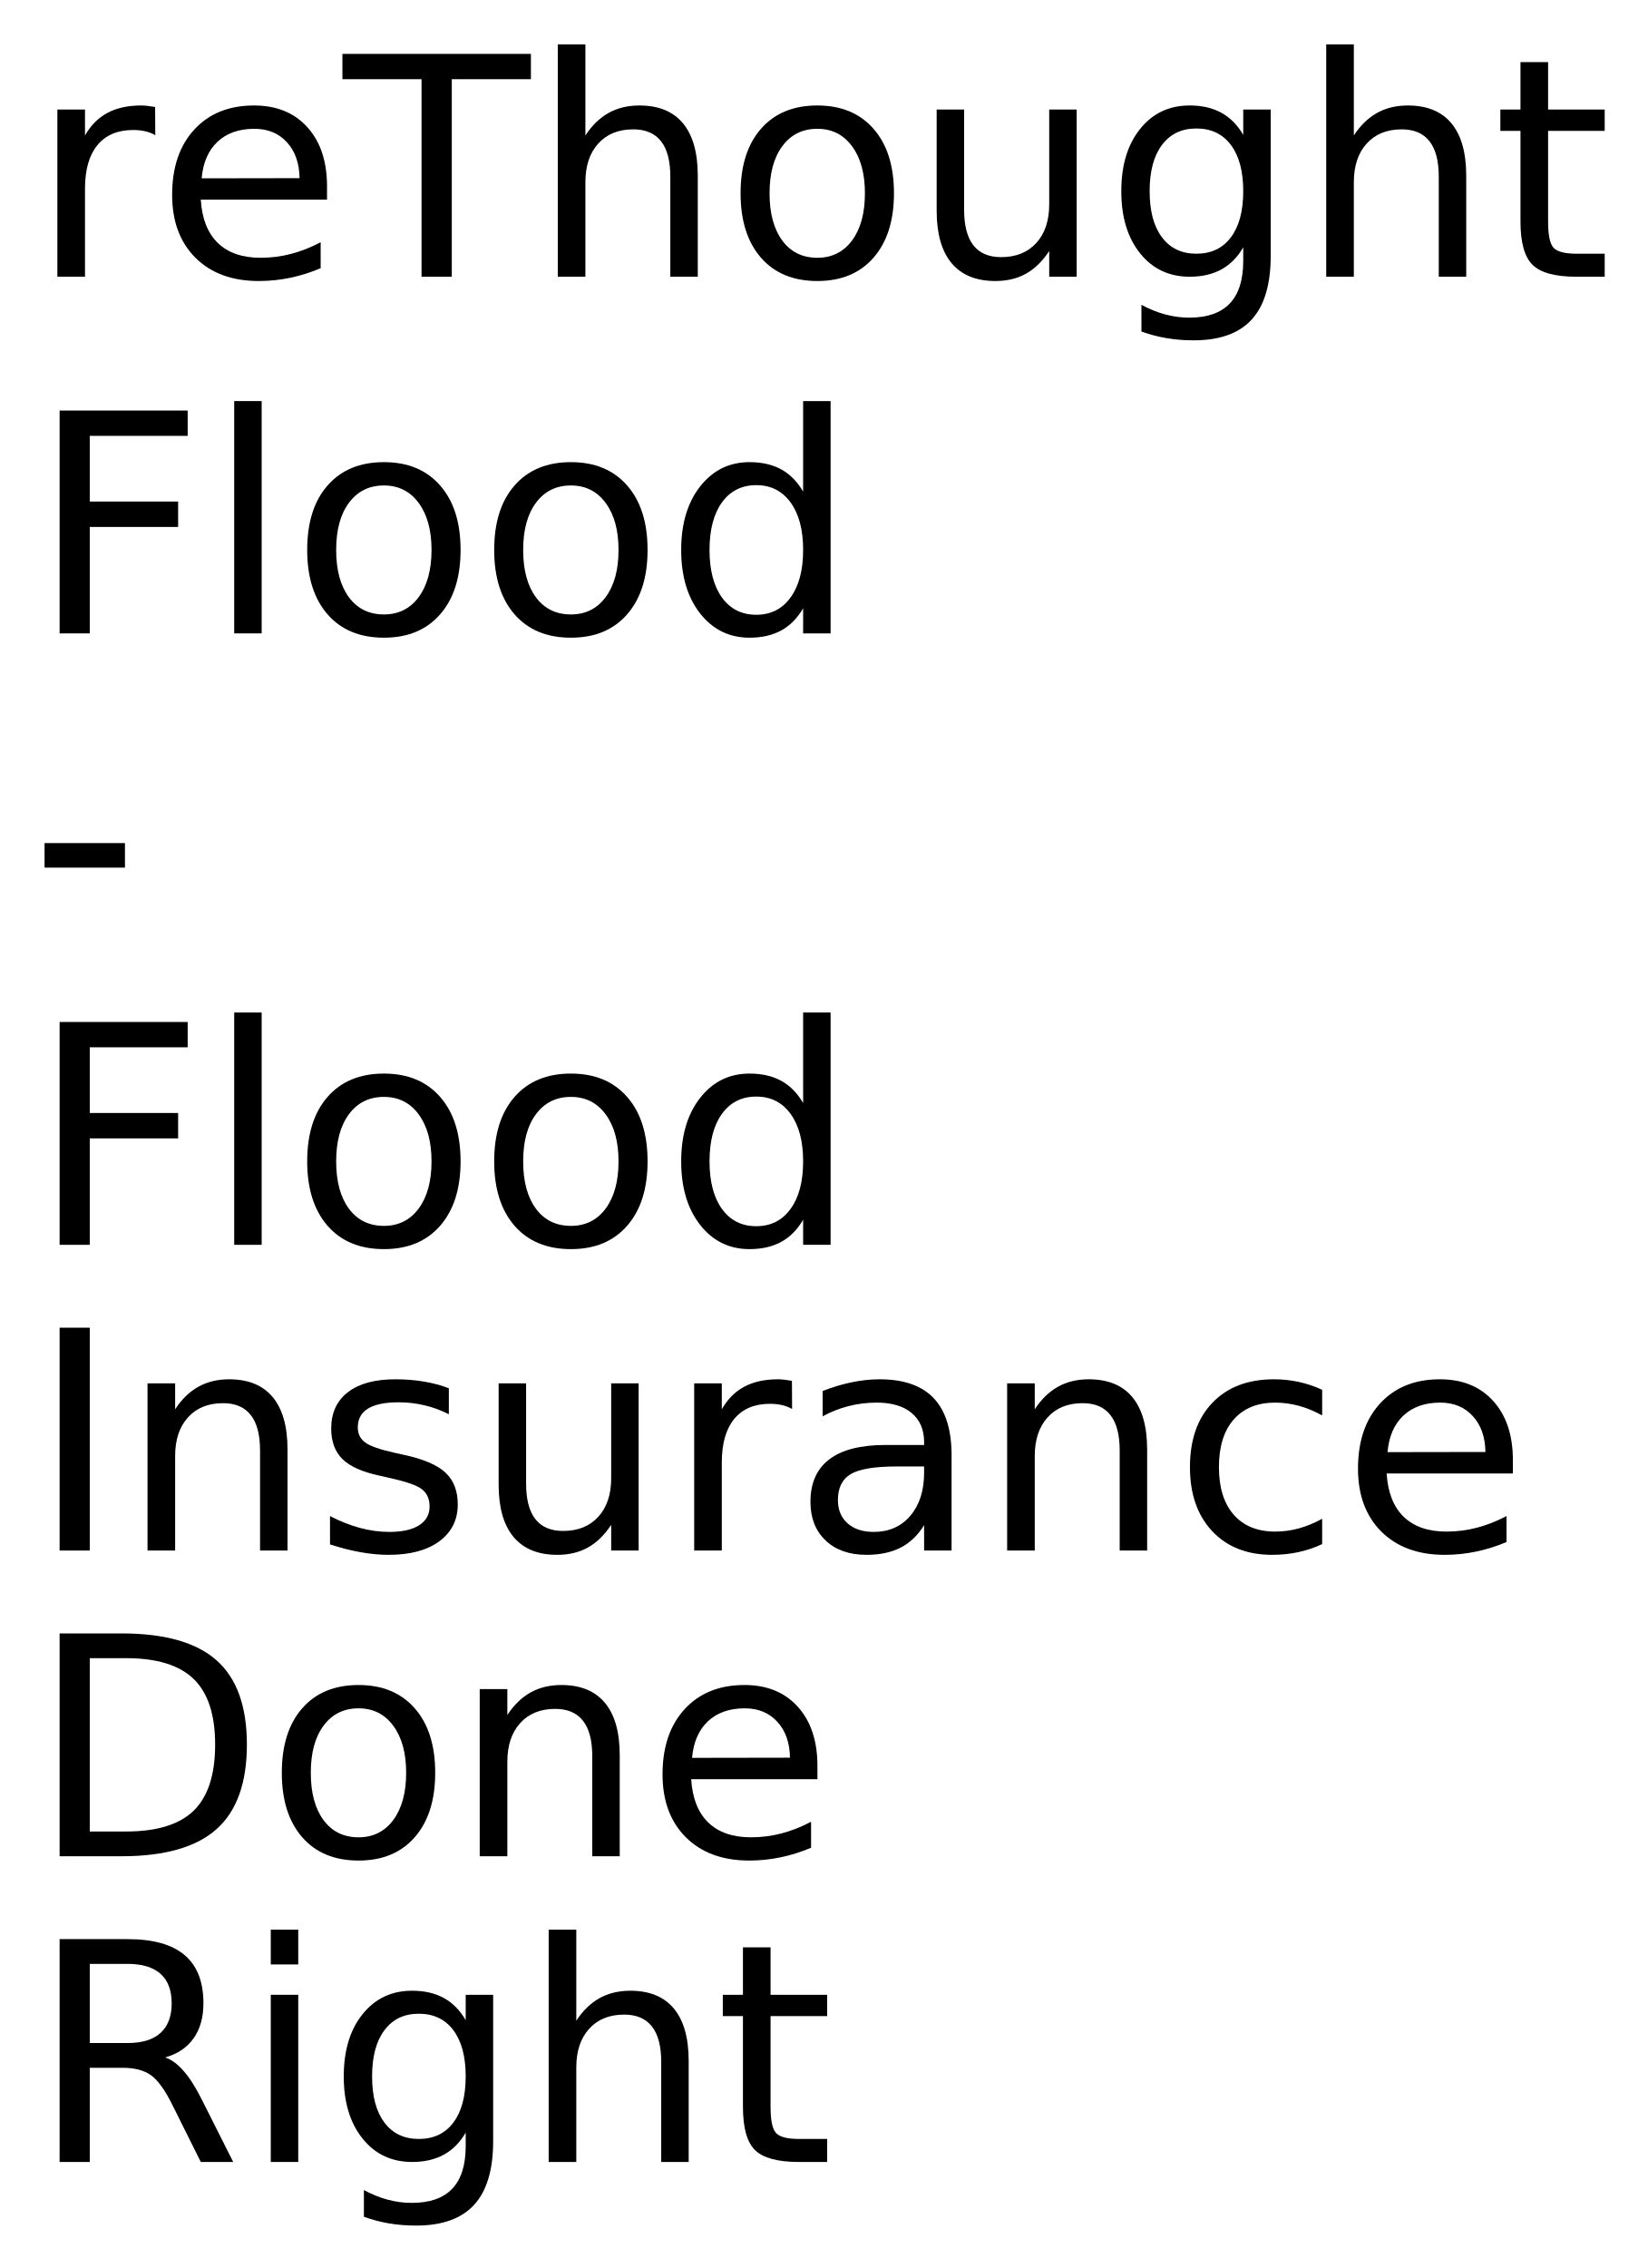
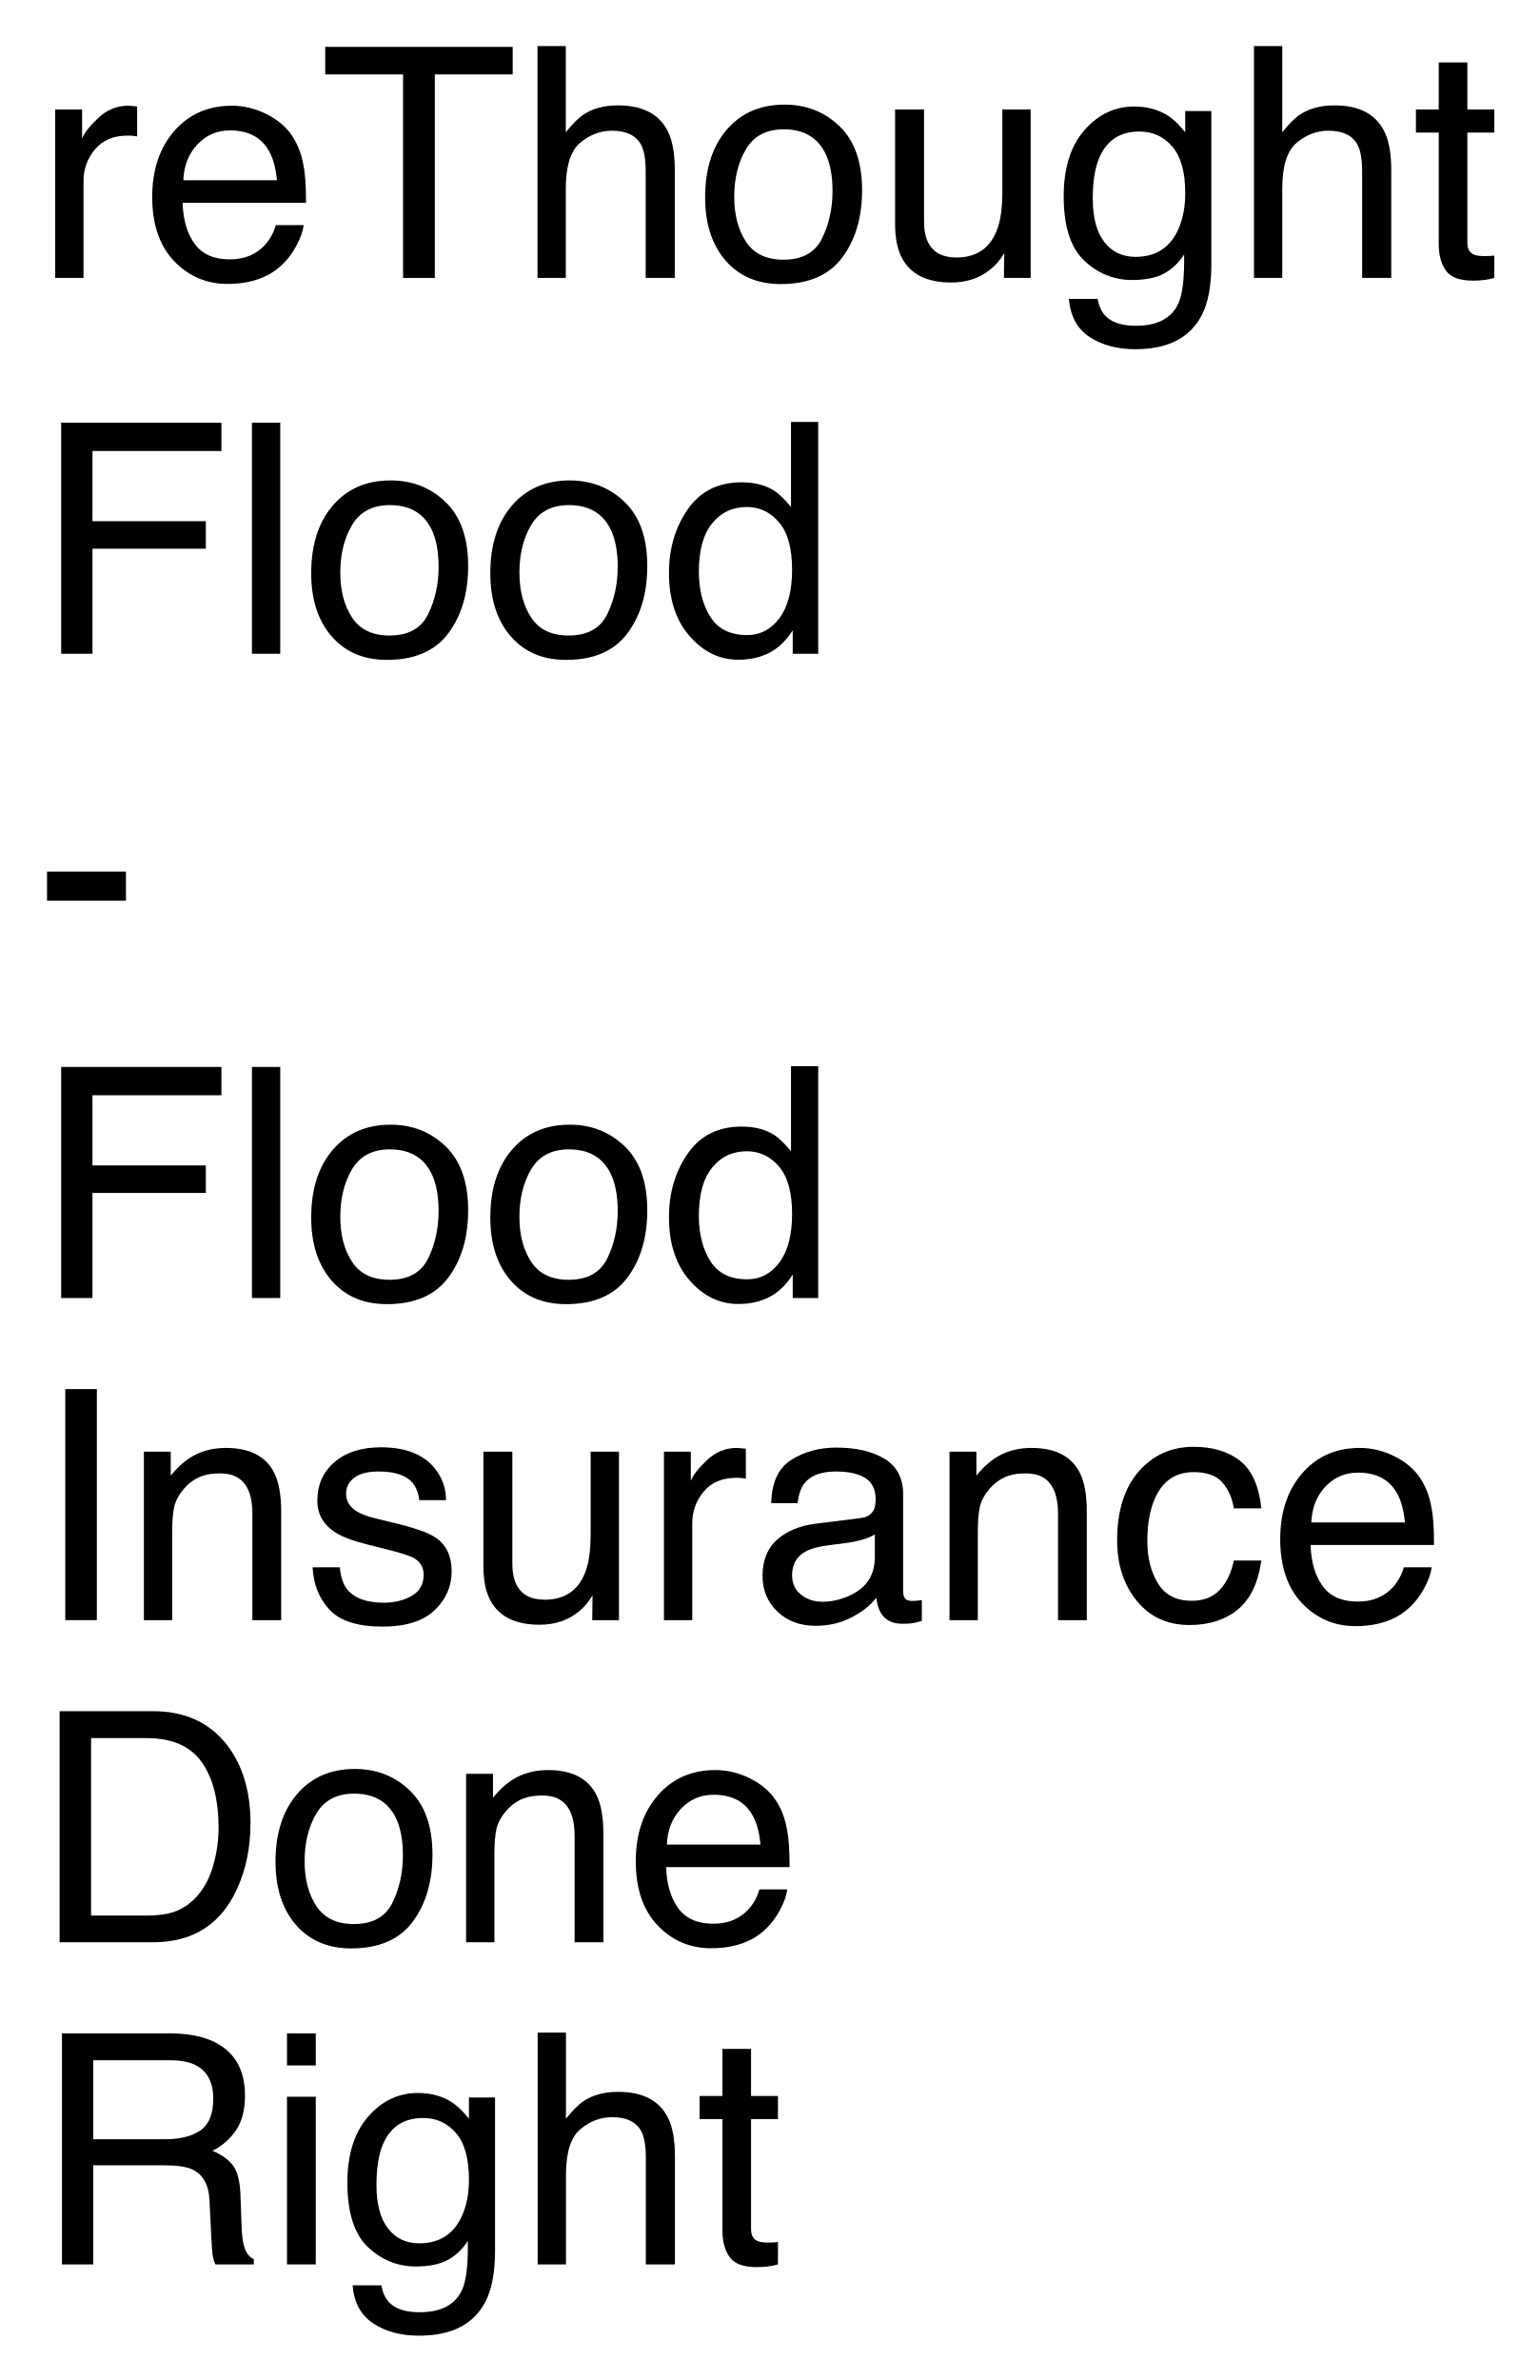
- <svg xmlns="http://www.w3.org/2000/svg" xmlns:xlink="http://www.w3.org/1999/xlink" role="img" viewBox="-5.81 -4.31 323.37 445.12">
+ <svg xmlns="http://www.w3.org/2000/svg" xmlns:xlink="http://www.w3.org/1999/xlink" role="img" viewBox="-6.27 -1.77 286.80 443.30">
  <defs>
    <g id="glyph-0-0">
-       <path d="M 24.672 -27.781 C 24.066 -28.125 23.406 -28.379 22.688 -28.547 C 21.977 -28.711 21.191 -28.797 20.328 -28.797 C 17.285 -28.797 14.945 -27.805 13.312 -25.828 C 11.688 -23.848 10.875 -21 10.875 -17.281 L 10.875 0 L 5.453 0 L 5.453 -32.812 L 10.875 -32.812 L 10.875 -27.719 C 12 -29.707 13.469 -31.188 15.281 -32.156 C 17.102 -33.125 19.316 -33.609 21.922 -33.609 C 22.285 -33.609 22.691 -33.582 23.141 -33.531 C 23.586 -33.477 24.086 -33.406 24.641 -33.312 Z M 24.672 -27.781" />
+       <path d="M 4.016 -31.375 L 9.023 -31.375 L 9.023 -25.957 C 9.434 -27.012 10.438 -28.297 12.039 -29.809 C 13.641 -31.324 15.488 -32.078 17.578 -32.078 C 17.676 -32.078 17.844 -32.07 18.078 -32.051 C 18.312 -32.031 18.711 -31.992 19.277 -31.934 L 19.277 -26.367 C 18.965 -26.426 18.676 -26.465 18.414 -26.484 C 18.148 -26.504 17.859 -26.516 17.547 -26.516 C 14.891 -26.516 12.852 -25.66 11.426 -23.949 C 10 -22.242 9.289 -20.273 9.289 -18.047 L 9.289 0 L 4.016 0 Z M 4.016 -31.375" />
    </g>
    <g id="glyph-0-1">
-       <path d="M 33.719 -17.75 L 33.719 -15.125 L 8.938 -15.125 C 9.164 -11.406 10.281 -8.57 12.281 -6.625 C 14.289 -4.688 17.082 -3.719 20.656 -3.719 C 22.727 -3.719 24.734 -3.973 26.672 -4.484 C 28.617 -4.992 30.551 -5.754 32.469 -6.766 L 32.469 -1.672 C 30.531 -0.848 28.547 -0.223 26.516 0.203 C 24.484 0.629 22.422 0.844 20.328 0.844 C 15.098 0.844 10.953 -0.676 7.891 -3.719 C 4.836 -6.77 3.312 -10.891 3.312 -16.078 C 3.312 -21.453 4.758 -25.719 7.656 -28.875 C 10.562 -32.031 14.473 -33.609 19.391 -33.609 C 23.805 -33.609 27.297 -32.188 29.859 -29.344 C 32.43 -26.5 33.719 -22.633 33.719 -17.75 Z M 28.328 -19.344 C 28.285 -22.289 27.457 -24.641 25.844 -26.391 C 24.238 -28.148 22.109 -29.031 19.453 -29.031 C 16.441 -29.031 14.031 -28.18 12.219 -26.484 C 10.414 -24.785 9.379 -22.395 9.109 -19.312 Z M 28.328 -19.344" />
+       <path d="M 16.934 -32.078 C 19.16 -32.078 21.32 -31.559 23.406 -30.512 C 25.496 -29.469 27.09 -28.117 28.184 -26.453 C 29.238 -24.871 29.941 -23.027 30.293 -20.918 C 30.605 -19.473 30.762 -17.168 30.762 -14.004 L 7.766 -14.004 C 7.863 -10.82 8.613 -8.266 10.02 -6.344 C 11.426 -4.418 13.602 -3.457 16.555 -3.457 C 19.309 -3.457 21.504 -4.367 23.145 -6.18 C 24.082 -7.234 24.746 -8.457 25.137 -9.844 L 30.32 -9.844 C 30.184 -8.691 29.73 -7.406 28.961 -5.992 C 28.188 -4.574 27.324 -3.418 26.367 -2.52 C 24.766 -0.957 22.781 0.098 20.422 0.645 C 19.152 0.957 17.715 1.113 16.113 1.113 C 12.207 1.113 8.898 -0.309 6.18 -3.148 C 3.465 -5.992 2.109 -9.969 2.109 -15.086 C 2.109 -20.125 3.477 -24.219 6.211 -27.363 C 8.945 -30.508 12.52 -32.078 16.934 -32.078 Z M 25.344 -18.195 C 25.129 -20.48 24.629 -22.305 23.848 -23.672 C 22.402 -26.211 19.992 -27.48 16.609 -27.48 C 14.188 -27.48 12.156 -26.605 10.516 -24.859 C 8.875 -23.109 8.008 -20.891 7.91 -18.195 Z M 25.344 -18.195" />
    </g>
    <g id="glyph-0-2">
-       <path d="M -0.172 -43.734 L 36.828 -43.734 L 36.828 -38.766 L 21.297 -38.766 L 21.297 0 L 15.359 0 L 15.359 -38.766 L -0.172 -38.766 Z M -0.172 -43.734" />
+       <path d="M 35.891 -43.039 L 35.891 -37.91 L 21.387 -37.91 L 21.387 0 L 15.469 0 L 15.469 -37.91 L 0.969 -37.91 L 0.969 -43.039 Z M 35.891 -43.039" />
    </g>
    <g id="glyph-0-3">
-       <path d="M 32.938 -19.812 L 32.938 0 L 27.547 0 L 27.547 -19.625 C 27.547 -22.727 26.938 -25.051 25.719 -26.594 C 24.508 -28.145 22.695 -28.922 20.281 -28.922 C 17.363 -28.922 15.066 -27.988 13.391 -26.125 C 11.711 -24.27 10.875 -21.742 10.875 -18.547 L 10.875 0 L 5.453 0 L 5.453 -45.594 L 10.875 -45.594 L 10.875 -27.719 C 12.156 -29.688 13.672 -31.16 15.422 -32.141 C 17.172 -33.117 19.188 -33.609 21.469 -33.609 C 25.238 -33.609 28.094 -32.441 30.031 -30.109 C 31.969 -27.773 32.938 -24.344 32.938 -19.812 Z M 32.938 -19.812" />
+       <path d="M 3.867 -43.184 L 9.141 -43.184 L 9.141 -27.129 C 10.391 -28.711 11.516 -29.824 12.508 -30.469 C 14.207 -31.582 16.328 -32.141 18.867 -32.141 C 23.418 -32.141 26.504 -30.547 28.125 -27.363 C 29.004 -25.625 29.445 -23.211 29.445 -20.125 L 29.445 0 L 24.023 0 L 24.023 -19.773 C 24.023 -22.078 23.73 -23.77 23.145 -24.844 C 22.188 -26.562 20.391 -27.422 17.754 -27.422 C 15.566 -27.422 13.586 -26.672 11.805 -25.164 C 10.027 -23.66 9.141 -20.82 9.141 -16.641 L 9.141 0 L 3.867 0 Z M 3.867 -43.184" />
    </g>
    <g id="glyph-0-4">
-       <path d="M 18.375 -29.031 C 15.477 -29.031 13.191 -27.898 11.516 -25.641 C 9.836 -23.391 9 -20.301 9 -16.375 C 9 -12.445 9.832 -9.352 11.5 -7.094 C 13.164 -4.844 15.457 -3.719 18.375 -3.719 C 21.238 -3.719 23.508 -4.848 25.188 -7.109 C 26.875 -9.379 27.719 -12.469 27.719 -16.375 C 27.719 -20.258 26.875 -23.336 25.188 -25.609 C 23.508 -27.891 21.238 -29.031 18.375 -29.031 Z M 18.375 -33.609 C 23.062 -33.609 26.738 -32.082 29.406 -29.031 C 32.082 -25.988 33.422 -21.77 33.422 -16.375 C 33.422 -11.008 32.082 -6.797 29.406 -3.734 C 26.738 -0.68 23.062 0.844 18.375 0.844 C 13.664 0.844 9.977 -0.68 7.312 -3.734 C 4.645 -6.797 3.312 -11.008 3.312 -16.375 C 3.312 -21.77 4.645 -25.988 7.312 -29.031 C 9.977 -32.082 13.664 -33.609 18.375 -33.609 Z M 18.375 -33.609" />
+       <path d="M 16.32 -3.398 C 19.816 -3.398 22.211 -4.723 23.512 -7.367 C 24.809 -10.016 25.461 -12.961 25.461 -16.203 C 25.461 -19.133 24.992 -21.516 24.055 -23.352 C 22.57 -26.242 20.008 -27.688 16.375 -27.688 C 13.152 -27.688 10.812 -26.453 9.344 -23.992 C 7.879 -21.531 7.148 -18.562 7.148 -15.086 C 7.148 -11.746 7.883 -8.965 9.344 -6.738 C 10.809 -4.512 13.133 -3.398 16.32 -3.398 Z M 16.523 -32.285 C 20.566 -32.285 23.984 -30.938 26.777 -28.242 C 29.57 -25.547 30.969 -21.582 30.969 -16.348 C 30.969 -11.289 29.734 -7.109 27.273 -3.809 C 24.812 -0.508 20.996 1.141 15.82 1.141 C 11.504 1.141 8.078 -0.316 5.539 -3.238 C 3 -6.156 1.727 -10.078 1.727 -15 C 1.727 -20.273 3.066 -24.473 5.742 -27.598 C 8.418 -30.723 12.012 -32.285 16.523 -32.285 Z M 16.523 -32.285" />
    </g>
    <g id="glyph-0-5">
-       <path d="M 5.094 -12.953 L 5.094 -32.812 L 10.484 -32.812 L 10.484 -13.156 C 10.484 -10.051 11.086 -7.723 12.297 -6.172 C 13.516 -4.617 15.332 -3.844 17.75 -3.844 C 20.664 -3.844 22.969 -4.77 24.656 -6.625 C 26.344 -8.477 27.188 -11.004 27.188 -14.203 L 27.188 -32.812 L 32.578 -32.812 L 32.578 0 L 27.188 0 L 27.188 -5.047 C 25.875 -3.047 24.352 -1.562 22.625 -0.594 C 20.906 0.363 18.898 0.844 16.609 0.844 C 12.836 0.844 9.973 -0.328 8.016 -2.672 C 6.066 -5.016 5.094 -8.441 5.094 -12.953 Z M 18.656 -33.609 Z M 18.656 -33.609" />
+       <path d="M 9.141 -31.375 L 9.141 -10.547 C 9.141 -8.945 9.395 -7.637 9.902 -6.621 C 10.84 -4.746 12.586 -3.809 15.148 -3.809 C 18.82 -3.809 21.32 -5.449 22.648 -8.73 C 23.371 -10.488 23.73 -12.898 23.73 -15.969 L 23.73 -31.375 L 29.004 -31.375 L 29.004 0 L 24.023 0 L 24.082 -4.629 C 23.398 -3.438 22.547 -2.43 21.531 -1.609 C 19.52 0.031 17.078 0.852 14.211 0.852 C 9.738 0.852 6.688 -0.645 5.07 -3.633 C 4.191 -5.234 3.75 -7.375 3.75 -10.047 L 3.75 -31.375 Z M 9.141 -31.375" />
    </g>
    <g id="glyph-0-6">
-       <path d="M 27.25 -16.781 C 27.25 -20.688 26.441 -23.711 24.828 -25.859 C 23.211 -28.016 20.953 -29.094 18.047 -29.094 C 15.16 -29.094 12.91 -28.016 11.297 -25.859 C 9.68 -23.711 8.875 -20.688 8.875 -16.781 C 8.875 -12.895 9.68 -9.879 11.297 -7.734 C 12.91 -5.586 15.16 -4.516 18.047 -4.516 C 20.953 -4.516 23.211 -5.586 24.828 -7.734 C 26.441 -9.879 27.25 -12.895 27.25 -16.781 Z M 32.641 -4.078 C 32.641 1.516 31.398 5.672 28.922 8.391 C 26.441 11.117 22.641 12.484 17.516 12.484 C 15.617 12.484 13.832 12.336 12.156 12.047 C 10.477 11.766 8.848 11.332 7.266 10.75 L 7.266 5.516 C 8.848 6.367 10.41 7 11.953 7.406 C 13.492 7.82 15.066 8.031 16.672 8.031 C 20.203 8.031 22.848 7.102 24.609 5.25 C 26.367 3.406 27.25 0.617 27.25 -3.109 L 27.25 -5.766 C 26.133 -3.836 24.707 -2.395 22.969 -1.438 C 21.227 -0.477 19.148 0 16.734 0 C 12.703 0 9.457 -1.531 7 -4.594 C 4.539 -7.664 3.312 -11.727 3.312 -16.781 C 3.312 -21.863 4.539 -25.938 7 -29 C 9.457 -32.07 12.703 -33.609 16.734 -33.609 C 19.148 -33.609 21.227 -33.129 22.969 -32.172 C 24.707 -31.211 26.133 -29.766 27.25 -27.828 L 27.25 -32.812 L 32.641 -32.812 Z M 32.641 -4.078" />
+       <path d="M 14.941 -31.934 C 17.402 -31.934 19.551 -31.328 21.387 -30.117 C 22.383 -29.434 23.398 -28.438 24.434 -27.129 L 24.434 -31.086 L 29.297 -31.086 L 29.297 -2.547 C 29.297 1.438 28.711 4.578 27.539 6.883 C 25.352 11.141 21.219 13.273 15.148 13.273 C 11.77 13.273 8.926 12.516 6.621 11 C 4.316 9.488 3.027 7.117 2.754 3.898 L 8.117 3.898 C 8.371 5.305 8.875 6.387 9.641 7.148 C 10.832 8.32 12.703 8.906 15.266 8.906 C 19.309 8.906 21.953 7.48 23.203 4.629 C 23.945 2.949 24.289 -0.047 24.227 -4.367 C 23.172 -2.766 21.906 -1.57 20.422 -0.789 C 18.938 -0.008 16.973 0.383 14.531 0.383 C 11.133 0.383 8.16 -0.824 5.609 -3.238 C 3.062 -5.648 1.789 -9.641 1.789 -15.203 C 1.789 -20.457 3.07 -24.562 5.641 -27.508 C 8.207 -30.457 11.309 -31.934 14.941 -31.934 Z M 24.434 -15.82 C 24.434 -19.707 23.633 -22.586 22.031 -24.461 C 20.43 -26.336 18.391 -27.273 15.906 -27.273 C 12.195 -27.273 9.656 -25.539 8.289 -22.062 C 7.566 -20.207 7.207 -17.773 7.207 -14.766 C 7.207 -11.23 7.926 -8.539 9.359 -6.695 C 10.797 -4.848 12.727 -3.926 15.148 -3.926 C 18.938 -3.926 21.602 -5.633 23.145 -9.055 C 24.004 -10.988 24.434 -13.242 24.434 -15.82 Z M 24.434 -15.82" />
    </g>
    <g id="glyph-0-7">
-       <path d="M 10.984 -42.125 L 10.984 -32.812 L 22.094 -32.812 L 22.094 -28.625 L 10.984 -28.625 L 10.984 -10.812 C 10.984 -8.133 11.348 -6.414 12.078 -5.656 C 12.816 -4.895 14.305 -4.516 16.547 -4.516 L 22.094 -4.516 L 22.094 0 L 16.547 0 C 12.391 0 9.52 -0.773 7.938 -2.328 C 6.352 -3.879 5.562 -6.707 5.562 -10.812 L 5.562 -28.625 L 1.609 -28.625 L 1.609 -32.812 L 5.562 -32.812 L 5.562 -42.125 Z M 10.984 -42.125" />
+       <path d="M 4.922 -40.137 L 10.254 -40.137 L 10.254 -31.375 L 15.266 -31.375 L 15.266 -27.07 L 10.254 -27.07 L 10.254 -6.594 C 10.254 -5.5 10.625 -4.766 11.367 -4.395 C 11.777 -4.18 12.461 -4.07 13.418 -4.07 C 13.672 -4.07 13.945 -4.078 14.238 -4.086 C 14.531 -4.098 14.875 -4.121 15.266 -4.16 L 15.266 0 C 14.66 0.176 14.027 0.305 13.375 0.383 C 12.719 0.461 12.012 0.5 11.25 0.5 C 8.789 0.5 7.117 -0.133 6.242 -1.391 C 5.363 -2.652 4.922 -4.289 4.922 -6.297 L 4.922 -27.07 L 0.672 -27.07 L 0.672 -31.375 L 4.922 -31.375 Z M 4.922 -40.137" />
    </g>
    <g id="glyph-0-8">
-       <path d="M 5.891 -43.734 L 31.031 -43.734 L 31.031 -38.766 L 11.812 -38.766 L 11.812 -25.875 L 29.156 -25.875 L 29.156 -20.891 L 11.812 -20.891 L 11.812 0 L 5.891 0 Z M 5.891 -43.734" />
+       <path d="M 5.125 -43.039 L 34.98 -43.039 L 34.98 -37.766 L 10.957 -37.766 L 10.957 -24.695 L 32.078 -24.695 L 32.078 -19.57 L 10.957 -19.57 L 10.957 0 L 5.125 0 Z M 5.125 -43.039" />
    </g>
    <g id="glyph-0-9">
-       <path d="M 5.656 -45.594 L 11.047 -45.594 L 11.047 0 L 5.656 0 Z M 5.656 -45.594" />
+       <path d="M 4.016 -43.039 L 9.289 -43.039 L 9.289 0 L 4.016 0 Z M 4.016 -43.039" />
    </g>
    <g id="glyph-0-10">
-       <path d="M 27.25 -27.828 L 27.25 -45.594 L 32.641 -45.594 L 32.641 0 L 27.25 0 L 27.25 -4.922 C 26.113 -2.973 24.68 -1.523 22.953 -0.578 C 21.223 0.367 19.148 0.844 16.734 0.844 C 12.766 0.844 9.535 -0.734 7.047 -3.891 C 4.555 -7.055 3.312 -11.219 3.312 -16.375 C 3.312 -21.531 4.555 -25.691 7.047 -28.859 C 9.535 -32.023 12.766 -33.609 16.734 -33.609 C 19.148 -33.609 21.223 -33.133 22.953 -32.188 C 24.68 -31.238 26.113 -29.785 27.25 -27.828 Z M 8.875 -16.375 C 8.875 -12.414 9.688 -9.305 11.312 -7.047 C 12.945 -4.785 15.191 -3.656 18.047 -3.656 C 20.898 -3.656 23.145 -4.785 24.781 -7.047 C 26.426 -9.305 27.25 -12.414 27.25 -16.375 C 27.25 -20.344 26.426 -23.453 24.781 -25.703 C 23.145 -27.961 20.898 -29.094 18.047 -29.094 C 15.191 -29.094 12.945 -27.961 11.312 -25.703 C 9.688 -23.453 8.875 -20.344 8.875 -16.375 Z M 8.875 -16.375" />
+       <path d="M 7.207 -15.32 C 7.207 -11.961 7.922 -9.148 9.344 -6.883 C 10.77 -4.617 13.055 -3.484 16.203 -3.484 C 18.645 -3.484 20.648 -4.535 22.223 -6.637 C 23.793 -8.734 24.578 -11.75 24.578 -15.672 C 24.578 -19.637 23.77 -22.574 22.148 -24.477 C 20.527 -26.383 18.523 -27.336 16.141 -27.336 C 13.484 -27.336 11.332 -26.32 9.684 -24.289 C 8.031 -22.258 7.207 -19.266 7.207 -15.32 Z M 15.148 -31.934 C 17.551 -31.934 19.562 -31.426 21.18 -30.41 C 22.117 -29.824 23.184 -28.797 24.375 -27.336 L 24.375 -43.184 L 29.445 -43.184 L 29.445 0 L 24.695 0 L 24.695 -4.367 C 23.465 -2.434 22.012 -1.035 20.332 -0.176 C 18.652 0.684 16.727 1.113 14.562 1.113 C 11.066 1.113 8.039 -0.355 5.477 -3.297 C 2.918 -6.234 1.641 -10.148 1.641 -15.031 C 1.641 -19.602 2.809 -23.559 5.141 -26.91 C 7.477 -30.258 10.812 -31.934 15.148 -31.934 Z M 15.148 -31.934" />
    </g>
    <g id="glyph-0-11">
-       <path d="M 2.938 -18.844 L 18.719 -18.844 L 18.719 -14.031 L 2.938 -14.031 Z M 2.938 -18.844" />
+       <path d="M 2.492 -19.422 L 17.195 -19.422 L 17.195 -14.004 L 2.492 -14.004 Z M 2.492 -19.422" />
    </g>
    <g id="glyph-0-12">
-       <path d="M 5.891 -43.734 L 11.812 -43.734 L 11.812 0 L 5.891 0 Z M 5.891 -43.734" />
+       <path d="M 5.891 -43.039 L 11.777 -43.039 L 11.777 0 L 5.891 0 Z M 5.891 -43.039" />
    </g>
    <g id="glyph-0-13">
-       <path d="M 32.938 -19.812 L 32.938 0 L 27.547 0 L 27.547 -19.625 C 27.547 -22.727 26.938 -25.051 25.719 -26.594 C 24.508 -28.145 22.695 -28.922 20.281 -28.922 C 17.363 -28.922 15.066 -27.988 13.391 -26.125 C 11.711 -24.27 10.875 -21.742 10.875 -18.547 L 10.875 0 L 5.453 0 L 5.453 -32.812 L 10.875 -32.812 L 10.875 -27.719 C 12.156 -29.688 13.672 -31.16 15.422 -32.141 C 17.172 -33.117 19.188 -33.609 21.469 -33.609 C 25.238 -33.609 28.094 -32.441 30.031 -30.109 C 31.969 -27.773 32.938 -24.344 32.938 -19.812 Z M 32.938 -19.812" />
+       <path d="M 3.867 -31.375 L 8.875 -31.375 L 8.875 -26.922 C 10.359 -28.758 11.934 -30.078 13.594 -30.879 C 15.254 -31.68 17.102 -32.078 19.133 -32.078 C 23.586 -32.078 26.594 -30.527 28.156 -27.422 C 29.016 -25.723 29.445 -23.289 29.445 -20.125 L 29.445 0 L 24.082 0 L 24.082 -19.773 C 24.082 -21.688 23.797 -23.234 23.234 -24.406 C 22.297 -26.359 20.594 -27.336 18.133 -27.336 C 16.883 -27.336 15.859 -27.207 15.059 -26.953 C 13.613 -26.523 12.344 -25.664 11.25 -24.375 C 10.371 -23.34 9.801 -22.27 9.535 -21.168 C 9.273 -20.062 9.141 -18.484 9.141 -16.438 L 9.141 0 L 3.867 0 Z M 3.867 -31.375" />
    </g>
    <g id="glyph-0-14">
-       <path d="M 26.578 -31.844 L 26.578 -26.75 C 25.047 -27.531 23.457 -28.113 21.812 -28.5 C 20.176 -28.895 18.484 -29.094 16.734 -29.094 C 14.055 -29.094 12.047 -28.68 10.703 -27.859 C 9.367 -27.035 8.703 -25.805 8.703 -24.172 C 8.703 -22.922 9.18 -21.938 10.141 -21.219 C 11.098 -20.508 13.02 -19.832 15.906 -19.188 L 17.75 -18.781 C 21.582 -17.957 24.301 -16.797 25.906 -15.297 C 27.52 -13.805 28.328 -11.723 28.328 -9.047 C 28.328 -6.004 27.117 -3.594 24.703 -1.812 C 22.297 -0.039 18.984 0.844 14.766 0.844 C 13.004 0.844 11.172 0.672 9.266 0.328 C 7.367 -0.004 5.363 -0.516 3.25 -1.203 L 3.25 -6.766 C 5.238 -5.734 7.203 -4.957 9.141 -4.438 C 11.078 -3.914 12.992 -3.656 14.891 -3.656 C 17.422 -3.656 19.367 -4.086 20.734 -4.953 C 22.109 -5.828 22.797 -7.055 22.797 -8.641 C 22.797 -10.109 22.301 -11.234 21.312 -12.016 C 20.32 -12.797 18.16 -13.547 14.828 -14.266 L 12.953 -14.703 C 9.609 -15.41 7.191 -16.488 5.703 -17.938 C 4.223 -19.395 3.484 -21.395 3.484 -23.938 C 3.484 -27.02 4.578 -29.398 6.766 -31.078 C 8.953 -32.766 12.055 -33.609 16.078 -33.609 C 18.078 -33.609 19.953 -33.457 21.703 -33.156 C 23.461 -32.863 25.086 -32.426 26.578 -31.844 Z M 26.578 -31.844" />
+       <path d="M 7 -9.844 C 7.156 -8.086 7.598 -6.738 8.32 -5.801 C 9.648 -4.102 11.953 -3.25 15.234 -3.25 C 17.188 -3.25 18.906 -3.676 20.391 -4.527 C 21.875 -5.375 22.617 -6.688 22.617 -8.469 C 22.617 -9.816 22.023 -10.84 20.828 -11.543 C 20.066 -11.973 18.562 -12.469 16.32 -13.039 L 12.129 -14.094 C 9.453 -14.758 7.48 -15.5 6.211 -16.32 C 3.945 -17.746 2.812 -19.719 2.812 -22.234 C 2.812 -25.203 3.883 -27.609 6.02 -29.445 C 8.16 -31.281 11.035 -32.195 14.648 -32.195 C 19.375 -32.195 22.781 -30.812 24.875 -28.039 C 26.184 -26.281 26.816 -24.383 26.777 -22.352 L 21.797 -22.352 C 21.699 -23.543 21.281 -24.629 20.539 -25.605 C 19.328 -26.992 17.227 -27.688 14.238 -27.688 C 12.246 -27.688 10.738 -27.305 9.711 -26.543 C 8.688 -25.781 8.172 -24.773 8.172 -23.523 C 8.172 -22.156 8.848 -21.062 10.195 -20.242 C 10.977 -19.754 12.129 -19.328 13.652 -18.953 L 17.141 -18.105 C 20.93 -17.188 23.469 -16.297 24.758 -15.438 C 26.809 -14.09 27.832 -11.973 27.832 -9.082 C 27.832 -6.289 26.773 -3.875 24.652 -1.844 C 22.535 0.188 19.305 1.203 14.969 1.203 C 10.301 1.203 6.996 0.141 5.055 -1.977 C 3.109 -4.098 2.07 -6.719 1.934 -9.844 Z M 7 -9.844" />
    </g>
    <g id="glyph-0-15">
-       <path d="M 20.562 -16.5 C 16.207 -16.5 13.191 -16 11.516 -15 C 9.836 -14 9 -12.301 9 -9.906 C 9 -7.988 9.629 -6.469 10.891 -5.344 C 12.148 -4.219 13.863 -3.656 16.031 -3.656 C 19.02 -3.656 21.414 -4.711 23.219 -6.828 C 25.02 -8.953 25.922 -11.773 25.922 -15.297 L 25.922 -16.5 Z M 31.312 -18.719 L 31.312 0 L 25.922 0 L 25.922 -4.984 C 24.691 -2.992 23.16 -1.523 21.328 -0.578 C 19.492 0.367 17.25 0.844 14.594 0.844 C 11.227 0.844 8.555 -0.098 6.578 -1.984 C 4.598 -3.867 3.609 -6.391 3.609 -9.547 C 3.609 -13.242 4.844 -16.031 7.312 -17.906 C 9.781 -19.781 13.469 -20.719 18.375 -20.719 L 25.922 -20.719 L 25.922 -21.234 C 25.922 -23.723 25.102 -25.645 23.469 -27 C 21.844 -28.352 19.555 -29.031 16.609 -29.031 C 14.734 -29.031 12.906 -28.805 11.125 -28.359 C 9.352 -27.91 7.645 -27.238 6 -26.344 L 6 -31.312 C 7.977 -32.082 9.895 -32.656 11.75 -33.031 C 13.602 -33.414 15.41 -33.609 17.172 -33.609 C 21.91 -33.609 25.453 -32.375 27.797 -29.906 C 30.141 -27.445 31.312 -23.719 31.312 -18.719 Z M 31.312 -18.719" />
+       <path d="M 7.91 -8.352 C 7.91 -6.828 8.469 -5.625 9.578 -4.746 C 10.691 -3.867 12.012 -3.43 13.535 -3.43 C 15.391 -3.43 17.188 -3.859 18.926 -4.719 C 21.855 -6.145 23.32 -8.477 23.32 -11.719 L 23.32 -15.969 C 22.676 -15.559 21.844 -15.215 20.828 -14.941 C 19.812 -14.668 18.82 -14.473 17.844 -14.355 L 14.648 -13.945 C 12.734 -13.691 11.297 -13.289 10.344 -12.742 C 8.723 -11.824 7.91 -10.359 7.91 -8.352 Z M 20.684 -19.016 C 21.895 -19.172 22.703 -19.68 23.117 -20.539 C 23.352 -21.008 23.469 -21.68 23.469 -22.559 C 23.469 -24.355 22.828 -25.66 21.547 -26.469 C 20.27 -27.281 18.438 -27.688 16.055 -27.688 C 13.301 -27.688 11.348 -26.945 10.195 -25.461 C 9.551 -24.641 9.133 -23.418 8.938 -21.797 L 4.016 -21.797 C 4.113 -25.664 5.367 -28.355 7.777 -29.867 C 10.191 -31.383 12.988 -32.141 16.172 -32.141 C 19.863 -32.141 22.859 -31.438 25.164 -30.031 C 27.449 -28.625 28.594 -26.438 28.594 -23.469 L 28.594 -5.391 C 28.594 -4.844 28.707 -4.406 28.93 -4.07 C 29.156 -3.738 29.629 -3.574 30.352 -3.574 C 30.586 -3.574 30.852 -3.59 31.141 -3.617 C 31.434 -3.648 31.75 -3.691 32.078 -3.75 L 32.078 0.148 C 31.258 0.383 30.633 0.527 30.203 0.586 C 29.773 0.645 29.188 0.672 28.445 0.672 C 26.629 0.672 25.312 0.031 24.492 -1.258 C 24.062 -1.941 23.758 -2.91 23.586 -4.16 C 22.512 -2.754 20.969 -1.531 18.953 -0.5 C 16.941 0.535 14.727 1.055 12.305 1.055 C 9.395 1.055 7.016 0.172 5.172 -1.598 C 3.324 -3.363 2.402 -5.578 2.402 -8.234 C 2.402 -11.145 3.312 -13.398 5.125 -15 C 6.941 -16.602 9.328 -17.586 12.273 -17.961 Z M 20.684 -19.016" />
    </g>
    <g id="glyph-0-16">
-       <path d="M 29.266 -31.547 L 29.266 -26.516 C 27.742 -27.359 26.219 -27.988 24.688 -28.406 C 23.156 -28.82 21.609 -29.031 20.047 -29.031 C 16.547 -29.031 13.828 -27.922 11.891 -25.703 C 9.961 -23.492 9 -20.383 9 -16.375 C 9 -12.375 9.961 -9.266 11.891 -7.047 C 13.828 -4.828 16.547 -3.719 20.047 -3.719 C 21.609 -3.719 23.156 -3.926 24.688 -4.344 C 26.219 -4.77 27.742 -5.398 29.266 -6.234 L 29.266 -1.266 C 27.766 -0.555 26.207 -0.031 24.594 0.312 C 22.977 0.664 21.266 0.844 19.453 0.844 C 14.516 0.844 10.586 -0.707 7.672 -3.812 C 4.766 -6.914 3.312 -11.102 3.312 -16.375 C 3.312 -21.727 4.781 -25.938 7.719 -29 C 10.656 -32.07 14.688 -33.609 19.812 -33.609 C 21.469 -33.609 23.086 -33.438 24.672 -33.094 C 26.254 -32.75 27.785 -32.234 29.266 -31.547 Z M 29.266 -31.547" />
+       <path d="M 15.969 -32.285 C 19.504 -32.285 22.379 -31.426 24.594 -29.707 C 26.812 -27.988 28.145 -25.031 28.594 -20.828 L 23.469 -20.828 C 23.156 -22.762 22.441 -24.371 21.328 -25.648 C 20.215 -26.93 18.43 -27.57 15.969 -27.57 C 12.609 -27.57 10.203 -25.93 8.758 -22.648 C 7.82 -20.52 7.352 -17.891 7.352 -14.766 C 7.352 -11.621 8.016 -8.977 9.344 -6.828 C 10.672 -4.68 12.766 -3.602 15.617 -3.602 C 17.805 -3.602 19.535 -4.273 20.816 -5.609 C 22.094 -6.949 22.977 -8.781 23.469 -11.102 L 28.594 -11.102 C 28.008 -6.941 26.543 -3.902 24.199 -1.977 C 21.855 -0.055 18.859 0.906 15.203 0.906 C 11.102 0.906 7.832 -0.59 5.391 -3.59 C 2.949 -6.586 1.727 -10.332 1.727 -14.824 C 1.727 -20.332 3.066 -24.617 5.742 -27.688 C 8.418 -30.754 11.828 -32.285 15.969 -32.285 Z M 15.969 -32.285" />
    </g>
    <g id="glyph-0-17">
-       <path d="M 11.812 -38.875 L 11.812 -4.859 L 18.953 -4.859 C 24.992 -4.859 29.414 -6.223 32.219 -8.953 C 35.02 -11.691 36.422 -16.016 36.422 -21.922 C 36.422 -27.773 35.02 -32.062 32.219 -34.781 C 29.414 -37.508 24.992 -38.875 18.953 -38.875 Z M 5.891 -43.734 L 18.047 -43.734 C 26.523 -43.734 32.742 -41.973 36.703 -38.453 C 40.672 -34.93 42.656 -29.422 42.656 -21.922 C 42.656 -14.379 40.66 -8.836 36.672 -5.297 C 32.691 -1.766 26.484 0 18.047 0 L 5.891 0 Z M 5.891 -43.734" />
+       <path d="M 21.094 -4.98 C 23.066 -4.98 24.688 -5.188 25.957 -5.594 C 28.223 -6.355 30.078 -7.82 31.523 -9.992 C 32.676 -11.73 33.508 -13.953 34.016 -16.672 C 34.309 -18.293 34.453 -19.797 34.453 -21.18 C 34.453 -26.512 33.395 -30.656 31.273 -33.602 C 29.156 -36.551 25.742 -38.027 21.035 -38.027 L 10.695 -38.027 L 10.695 -4.98 Z M 4.836 -43.039 L 22.266 -43.039 C 28.184 -43.039 32.773 -40.938 36.035 -36.738 C 38.945 -32.949 40.398 -28.094 40.398 -22.18 C 40.398 -17.609 39.539 -13.477 37.82 -9.785 C 34.793 -3.262 29.59 0 22.207 0 L 4.836 0 Z M 4.836 -43.039" />
    </g>
    <g id="glyph-0-18">
-       <path d="M 26.625 -20.516 C 27.895 -20.078 29.129 -19.156 30.328 -17.75 C 31.535 -16.344 32.742 -14.41 33.953 -11.953 L 39.969 0 L 33.609 0 L 28.016 -11.219 C 26.566 -14.145 25.16 -16.086 23.797 -17.047 C 22.441 -18.004 20.594 -18.484 18.25 -18.484 L 11.812 -18.484 L 11.812 0 L 5.891 0 L 5.891 -43.734 L 19.25 -43.734 C 24.25 -43.734 27.977 -42.688 30.438 -40.594 C 32.895 -38.508 34.125 -35.359 34.125 -31.141 C 34.125 -28.391 33.484 -26.102 32.203 -24.281 C 30.93 -22.469 29.07 -21.211 26.625 -20.516 Z M 11.812 -38.875 L 11.812 -23.344 L 19.25 -23.344 C 22.102 -23.344 24.254 -24.004 25.703 -25.328 C 27.16 -26.648 27.891 -28.586 27.891 -31.141 C 27.891 -33.703 27.16 -35.629 25.703 -36.922 C 24.254 -38.223 22.102 -38.875 19.25 -38.875 Z M 11.812 -38.875" />
+       <path d="M 24.578 -23.32 C 27.312 -23.32 29.477 -23.867 31.07 -24.961 C 32.66 -26.055 33.457 -28.027 33.457 -30.879 C 33.457 -33.945 32.344 -36.035 30.117 -37.148 C 28.926 -37.734 27.336 -38.027 25.344 -38.027 L 11.102 -38.027 L 11.102 -23.32 Z M 5.273 -43.039 L 25.195 -43.039 C 28.477 -43.039 31.18 -42.559 33.312 -41.602 C 37.355 -39.766 39.375 -36.375 39.375 -31.438 C 39.375 -28.859 38.844 -26.75 37.777 -25.109 C 36.715 -23.469 35.227 -22.148 33.312 -21.152 C 34.992 -20.469 36.254 -19.57 37.105 -18.457 C 37.953 -17.344 38.43 -15.539 38.523 -13.039 L 38.73 -7.266 C 38.789 -5.625 38.926 -4.406 39.141 -3.602 C 39.492 -2.234 40.117 -1.359 41.016 -0.969 L 41.016 0 L 33.867 0 C 33.672 -0.371 33.516 -0.852 33.398 -1.438 C 33.281 -2.023 33.184 -3.156 33.105 -4.836 L 32.754 -12.012 C 32.617 -14.824 31.57 -16.711 29.617 -17.664 C 28.504 -18.191 26.758 -18.457 24.375 -18.457 L 11.102 -18.457 L 11.102 0 L 5.273 0 Z M 5.273 -43.039" />
    </g>
    <g id="glyph-0-19">
-       <path d="M 5.656 -32.812 L 11.047 -32.812 L 11.047 0 L 5.656 0 Z M 5.656 -45.594 L 11.047 -45.594 L 11.047 -38.766 L 5.656 -38.766 Z M 5.656 -45.594" />
+       <path d="M 3.867 -31.23 L 9.227 -31.23 L 9.227 0 L 3.867 0 Z M 3.867 -43.039 L 9.227 -43.039 L 9.227 -37.062 L 3.867 -37.062 Z M 3.867 -43.039" />
    </g>
  </defs>
  <g>
    <use y="50" xlink:href="#glyph-0-0" />
-     <use x="24.668" y="50" xlink:href="#glyph-0-1" />
-     <use x="61.582" y="50" xlink:href="#glyph-0-2" />
-     <use x="98.232" y="50" xlink:href="#glyph-0-3" />
-     <use x="136.26" y="50" xlink:href="#glyph-0-4" />
-     <use x="172.969" y="50" xlink:href="#glyph-0-5" />
-     <use x="210.996" y="50" xlink:href="#glyph-0-6" />
-     <use x="249.082" y="50" xlink:href="#glyph-0-3" />
-     <use x="287.109" y="50" xlink:href="#glyph-0-7" />
+     <use x="19.98" y="50" xlink:href="#glyph-0-1" />
+     <use x="53.35" y="50" xlink:href="#glyph-0-2" />
+     <use x="90" y="50" xlink:href="#glyph-0-3" />
+     <use x="123.369" y="50" xlink:href="#glyph-0-4" />
+     <use x="156.738" y="50" xlink:href="#glyph-0-5" />
+     <use x="190.107" y="50" xlink:href="#glyph-0-6" />
+     <use x="223.477" y="50" xlink:href="#glyph-0-3" />
+     <use x="256.846" y="50" xlink:href="#glyph-0-7" />
  </g>
  <g>
    <use y="120" xlink:href="#glyph-0-8" />
-     <use x="34.512" y="120" xlink:href="#glyph-0-9" />
-     <use x="51.182" y="120" xlink:href="#glyph-0-4" />
-     <use x="87.891" y="120" xlink:href="#glyph-0-4" />
-     <use x="124.6" y="120" xlink:href="#glyph-0-10" />
+     <use x="36.65" y="120" xlink:href="#glyph-0-9" />
+     <use x="49.98" y="120" xlink:href="#glyph-0-4" />
+     <use x="83.35" y="120" xlink:href="#glyph-0-4" />
+     <use x="116.719" y="120" xlink:href="#glyph-0-10" />
  </g>
  <g>
    <use y="180" xlink:href="#glyph-0-11" />
  </g>
  <g>
    <use y="240" xlink:href="#glyph-0-8" />
-     <use x="34.512" y="240" xlink:href="#glyph-0-9" />
-     <use x="51.182" y="240" xlink:href="#glyph-0-4" />
-     <use x="87.891" y="240" xlink:href="#glyph-0-4" />
-     <use x="124.6" y="240" xlink:href="#glyph-0-10" />
+     <use x="36.65" y="240" xlink:href="#glyph-0-9" />
+     <use x="49.98" y="240" xlink:href="#glyph-0-4" />
+     <use x="83.35" y="240" xlink:href="#glyph-0-4" />
+     <use x="116.719" y="240" xlink:href="#glyph-0-10" />
  </g>
  <g>
    <use y="300" xlink:href="#glyph-0-12" />
-     <use x="17.695" y="300" xlink:href="#glyph-0-13" />
-     <use x="55.723" y="300" xlink:href="#glyph-0-14" />
-     <use x="86.982" y="300" xlink:href="#glyph-0-5" />
-     <use x="125.01" y="300" xlink:href="#glyph-0-0" />
-     <use x="149.678" y="300" xlink:href="#glyph-0-15" />
-     <use x="186.445" y="300" xlink:href="#glyph-0-13" />
-     <use x="224.473" y="300" xlink:href="#glyph-0-16" />
-     <use x="257.461" y="300" xlink:href="#glyph-0-1" />
+     <use x="16.67" y="300" xlink:href="#glyph-0-13" />
+     <use x="50.039" y="300" xlink:href="#glyph-0-14" />
+     <use x="80.039" y="300" xlink:href="#glyph-0-5" />
+     <use x="113.408" y="300" xlink:href="#glyph-0-0" />
+     <use x="133.389" y="300" xlink:href="#glyph-0-15" />
+     <use x="166.758" y="300" xlink:href="#glyph-0-13" />
+     <use x="200.127" y="300" xlink:href="#glyph-0-16" />
+     <use x="230.127" y="300" xlink:href="#glyph-0-1" />
  </g>
  <g>
    <use y="360" xlink:href="#glyph-0-17" />
-     <use x="46.201" y="360" xlink:href="#glyph-0-4" />
-     <use x="82.91" y="360" xlink:href="#glyph-0-13" />
-     <use x="120.938" y="360" xlink:href="#glyph-0-1" />
+     <use x="43.33" y="360" xlink:href="#glyph-0-4" />
+     <use x="76.699" y="360" xlink:href="#glyph-0-13" />
+     <use x="110.068" y="360" xlink:href="#glyph-0-1" />
  </g>
  <g>
    <use y="420" xlink:href="#glyph-0-18" />
-     <use x="41.689" y="420" xlink:href="#glyph-0-19" />
-     <use x="58.359" y="420" xlink:href="#glyph-0-6" />
-     <use x="96.445" y="420" xlink:href="#glyph-0-3" />
-     <use x="134.473" y="420" xlink:href="#glyph-0-7" />
+     <use x="43.33" y="420" xlink:href="#glyph-0-19" />
+     <use x="56.66" y="420" xlink:href="#glyph-0-6" />
+     <use x="90.029" y="420" xlink:href="#glyph-0-3" />
+     <use x="123.398" y="420" xlink:href="#glyph-0-7" />
  </g>
</svg>
